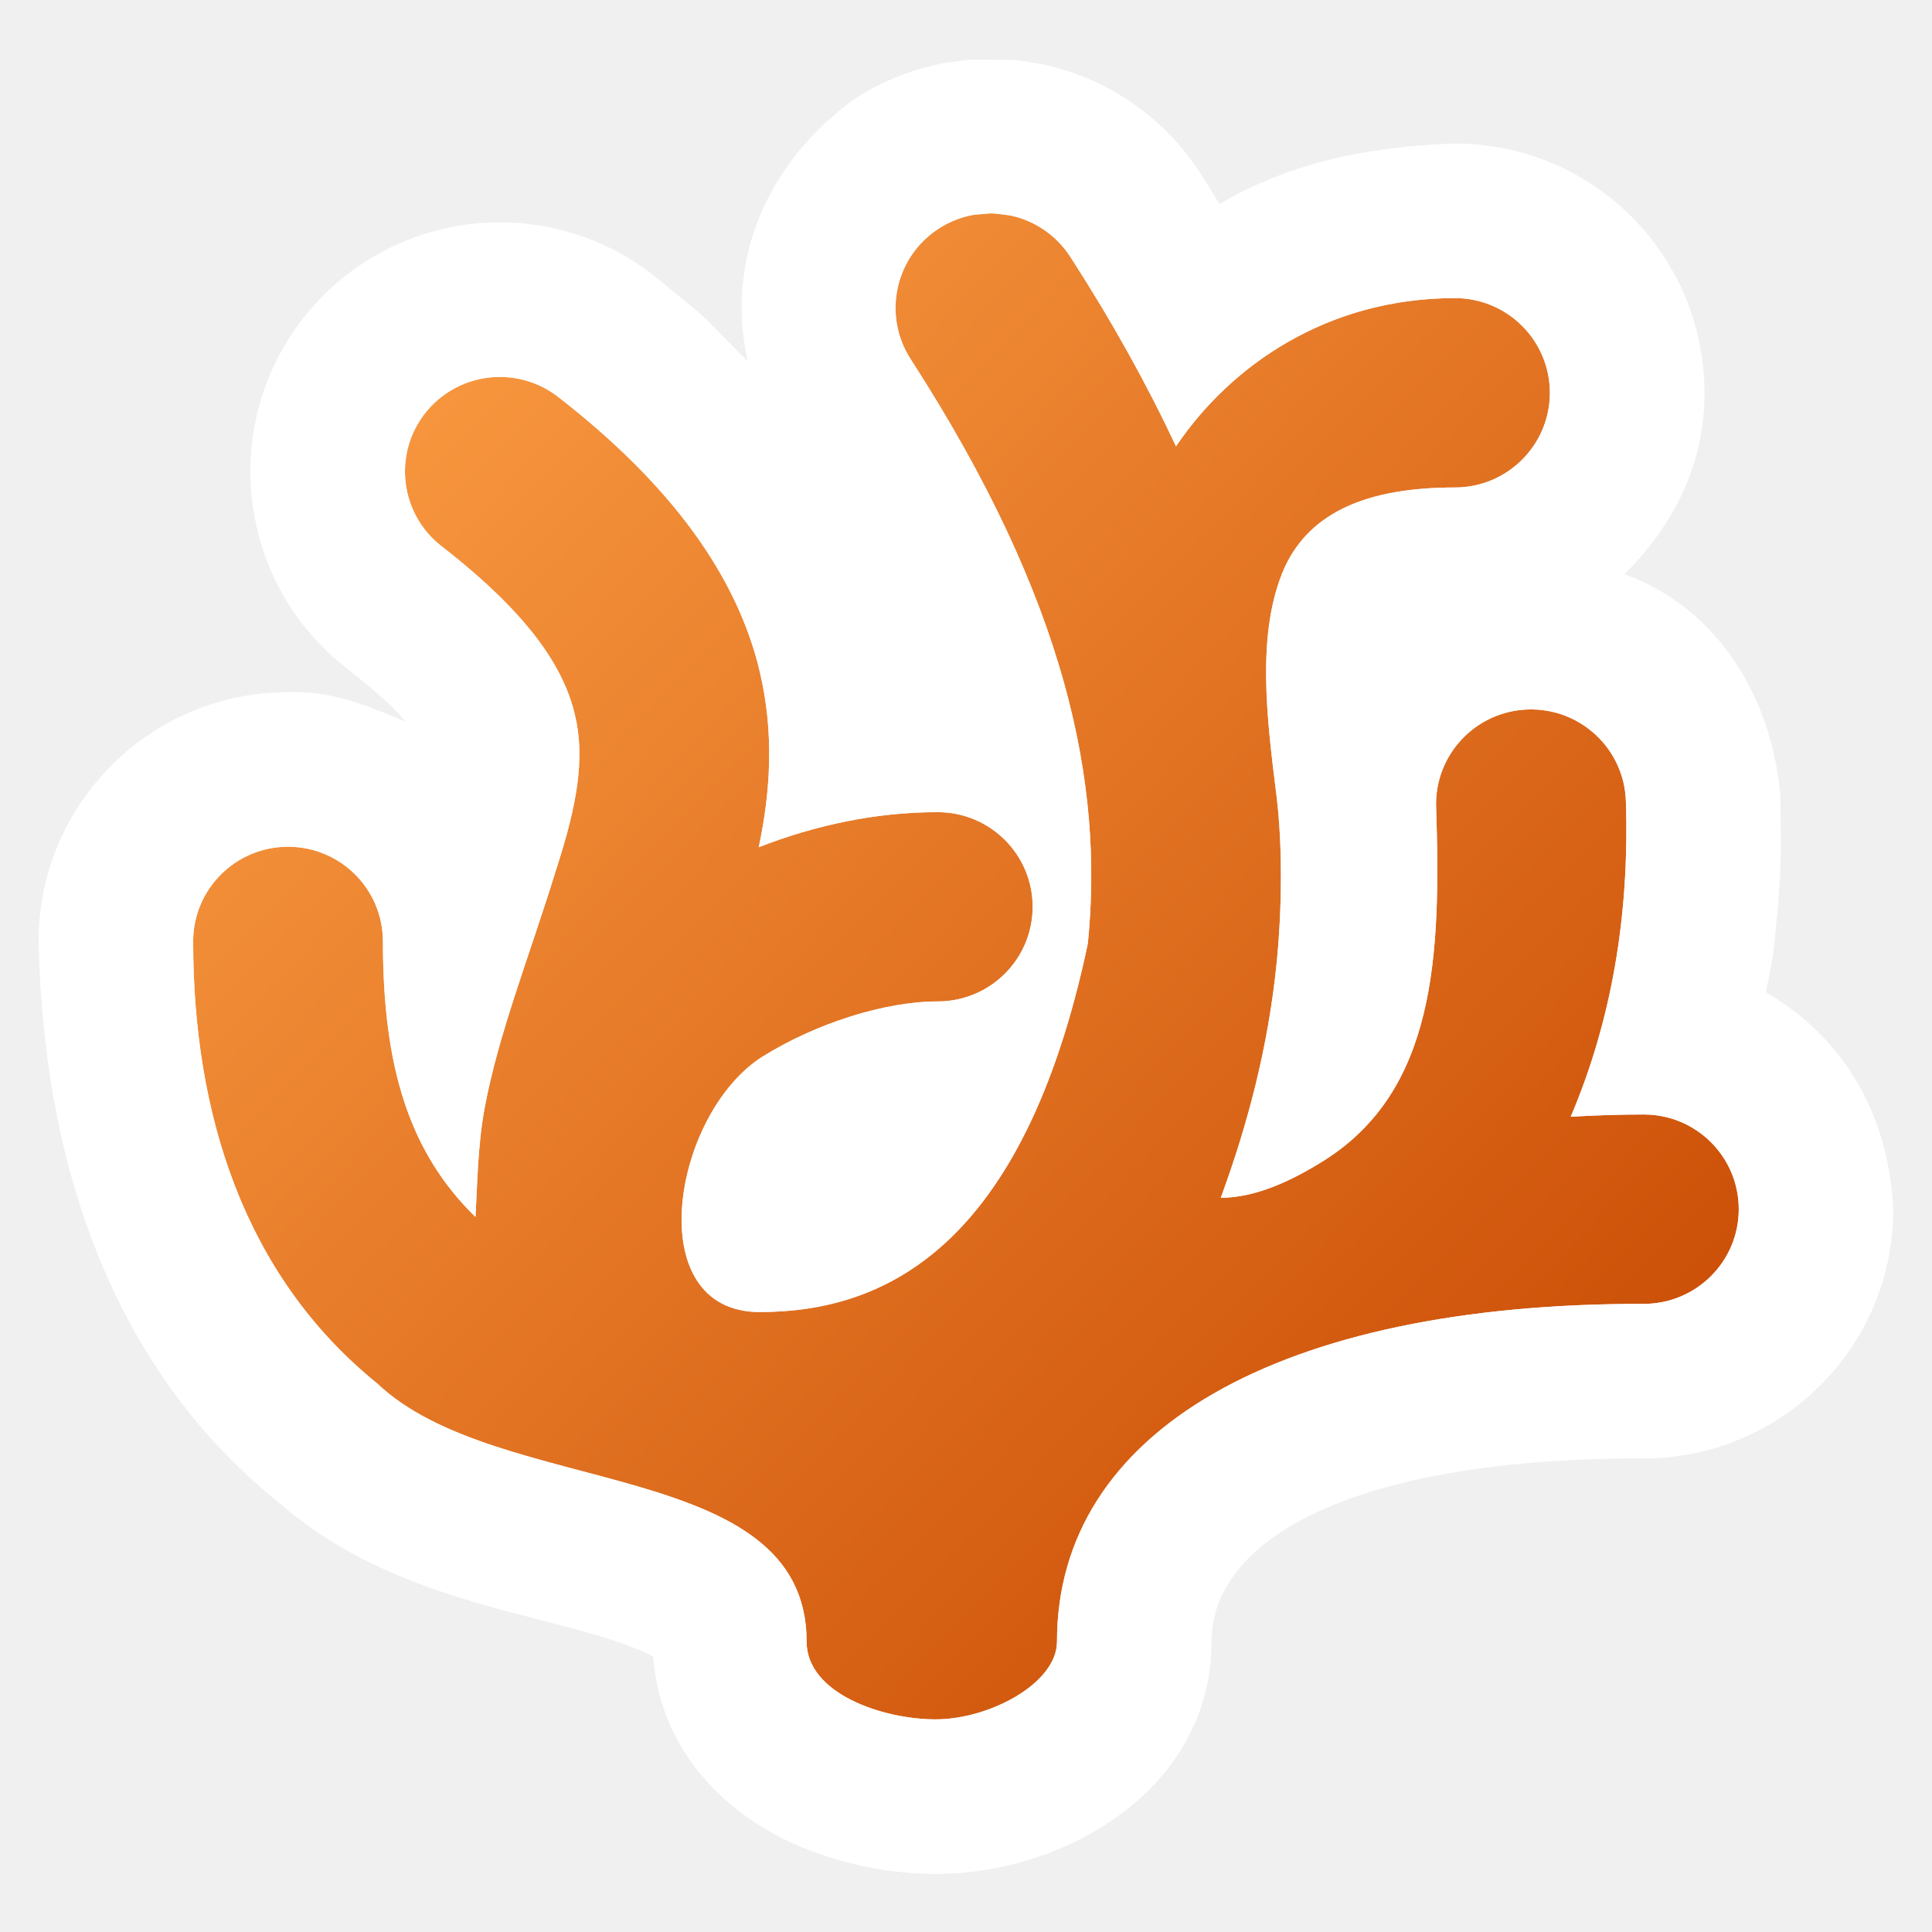
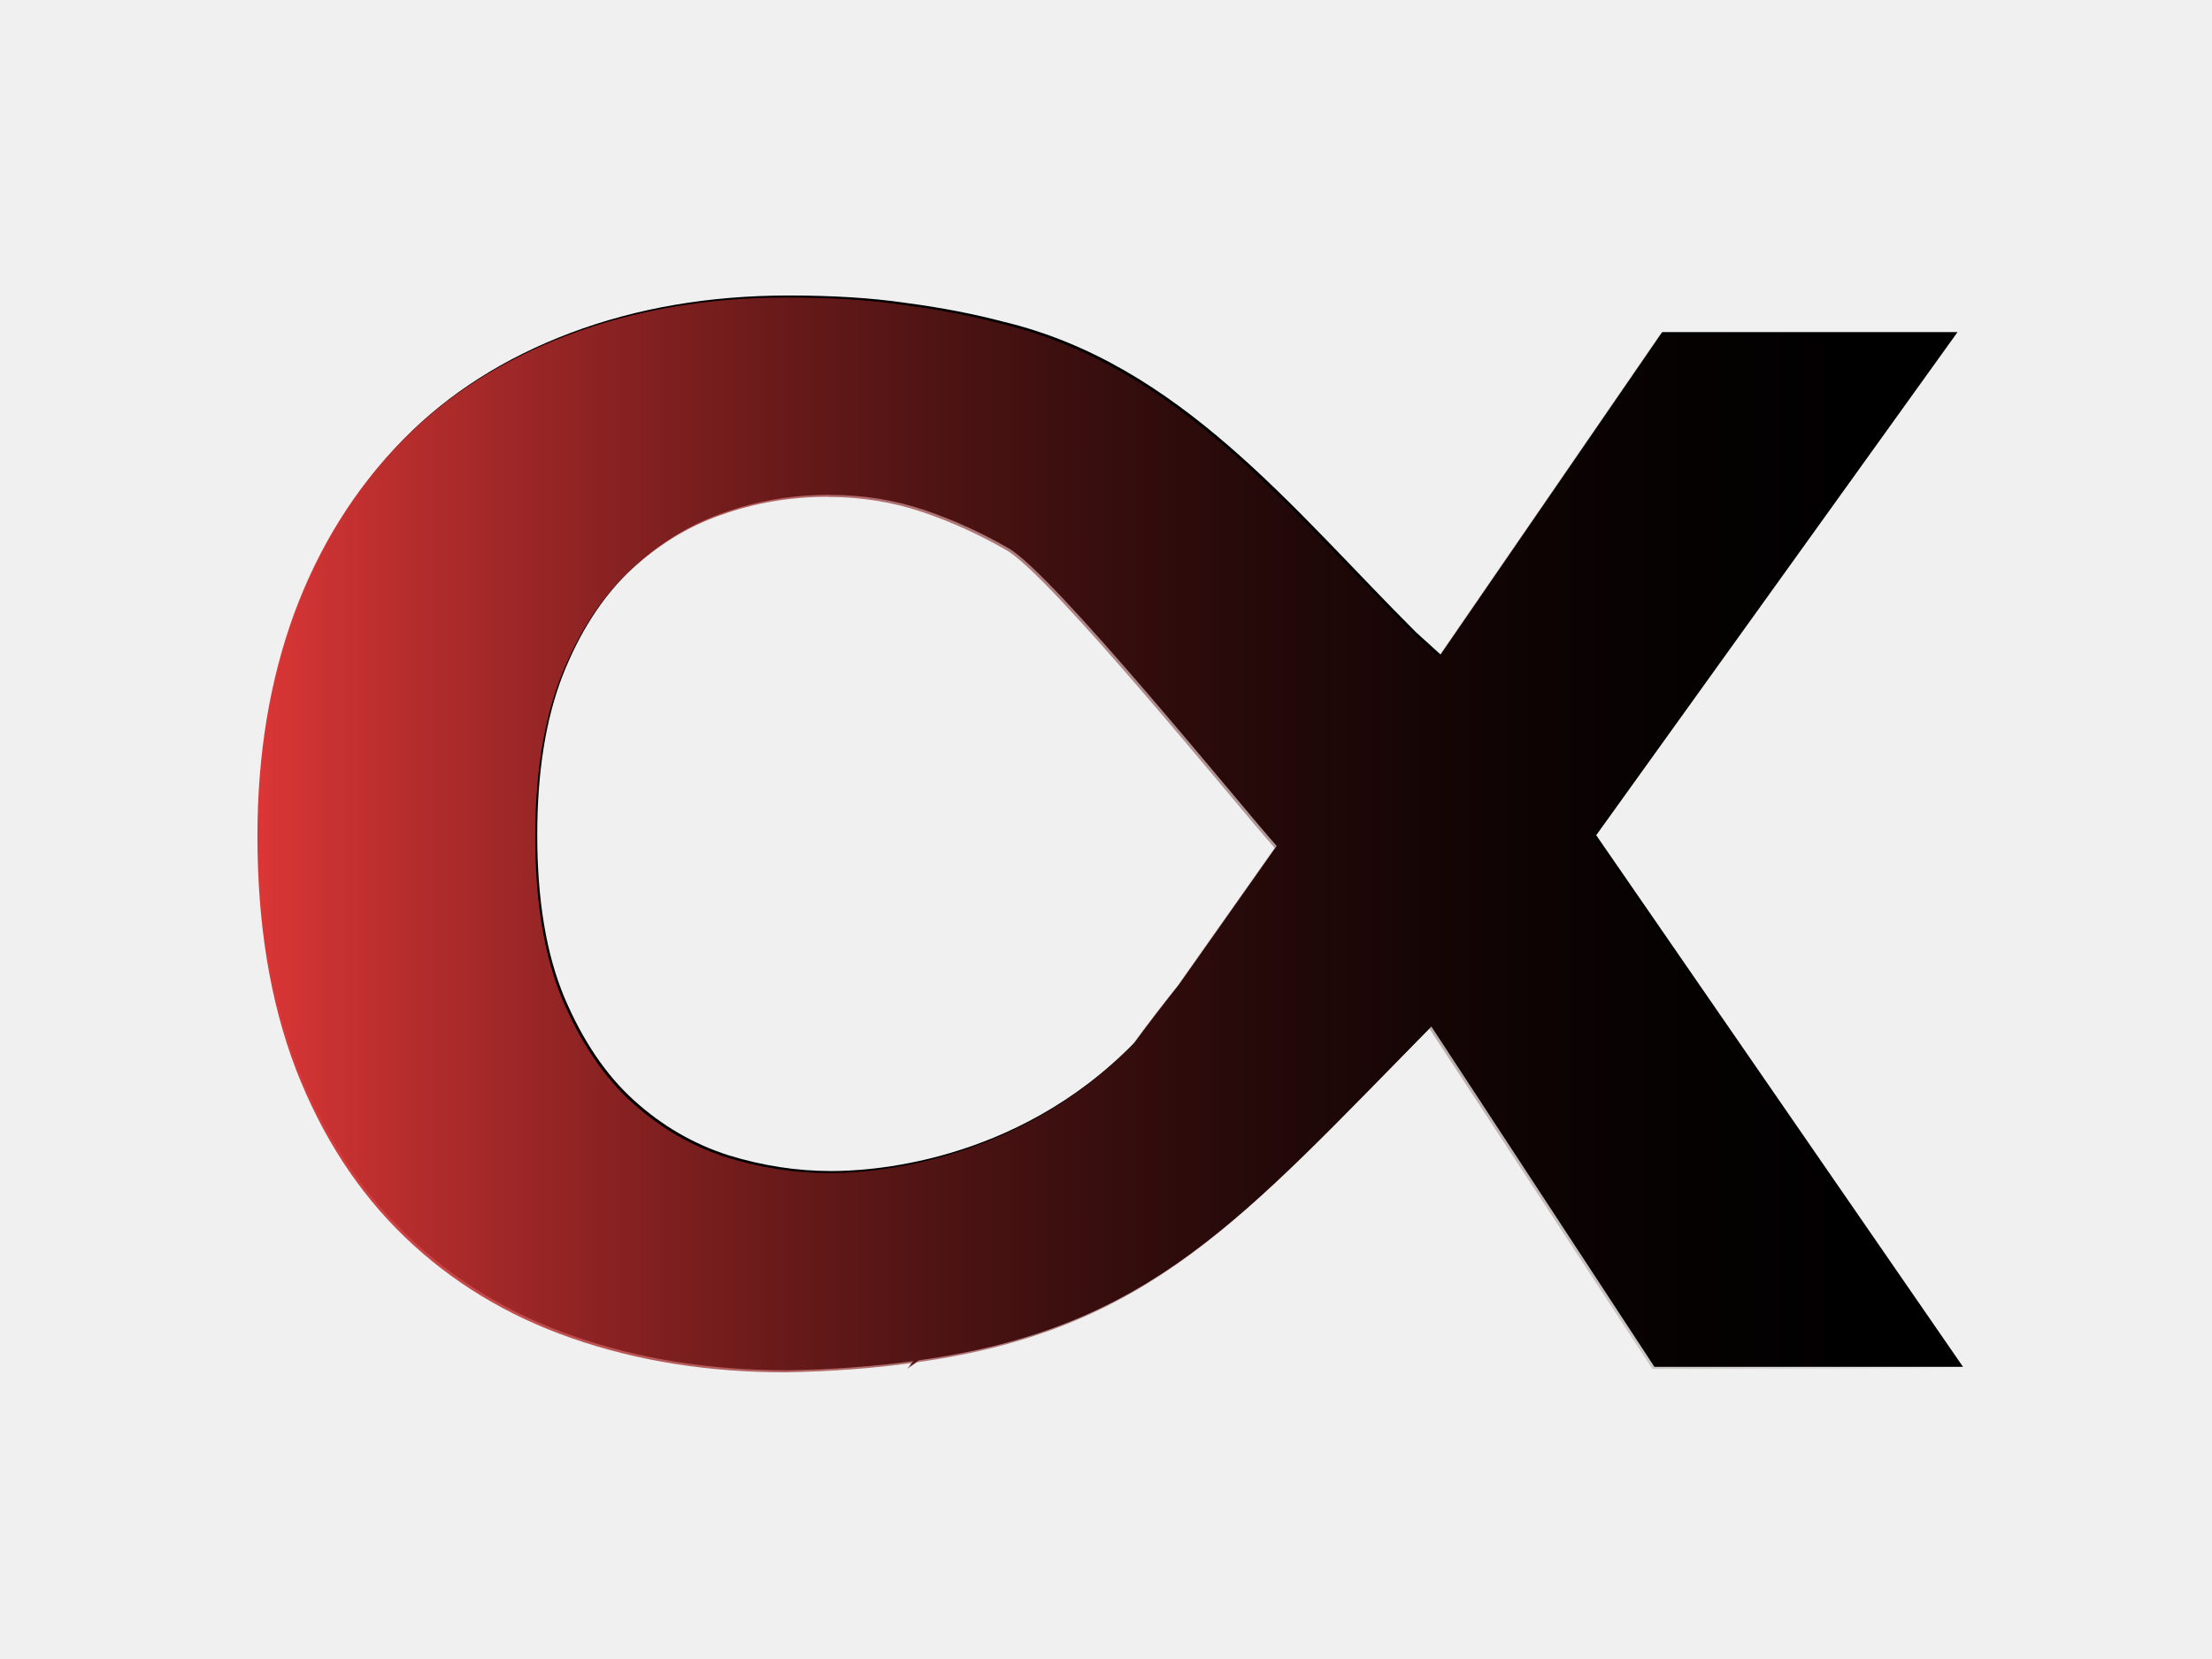
- <svg xmlns="http://www.w3.org/2000/svg" version="1.1" x="0" y="0" width="100" height="100" viewBox="0, 0, 100, 100">
-   <defs>
-     <linearGradient id="Gradient_1" gradientUnits="userSpaceOnUse" x1="209.998" y1="224.042" x2="287.332" y2="298.658" gradientTransform="matrix(1, 0, 0, 1, -200, -213)">
-       <stop offset="0" stop-color="#FFA348" />
-       <stop offset="1" stop-color="#C64600" />
+ <svg xmlns="http://www.w3.org/2000/svg" xmlns:xlink="http://www.w3.org/1999/xlink" width="400" height="300" viewBox="0 0 105.833 79.375" version="1.1" id="svg1">
+   <defs id="defs1">
+     <linearGradient id="swatch84">
+       <stop style="stop-color:#d33434;stop-opacity:1;" offset="0" id="stop84" />
    </linearGradient>
+     <linearGradient id="linearGradient3">
+       <stop style="stop-color:#db3636;stop-opacity:1;" offset="0" id="stop3" />
+       <stop style="stop-color:#000000;stop-opacity:0;" offset="1" id="stop4" />
+     </linearGradient>
+     <linearGradient xlink:href="#linearGradient3" id="linearGradient4" x1="43.127" y1="82.034" x2="49.038" y2="82.034" gradientUnits="userSpaceOnUse" gradientTransform="translate(33.34714,5.115634)" />
  </defs>
-   <g id="Layer_1">
-     <g id="path6008">
-       <path d="M48.608,11.819 C46.325,13.284 45.666,16.318 47.138,18.594 C55.225,31.118 57.134,40.564 56.306,48.842 C52.958,64.695 45.682,67.911 39.324,67.911 C33.116,67.911 34.778,57.694 39.445,54.704 C42.23,52.965 45.798,51.834 48.537,51.834 C51.25,51.834 53.45,49.642 53.45,46.936 C53.45,44.23 51.25,42.037 48.537,42.037 C45.338,42.037 42.201,42.709 39.272,43.853 C39.87,41.03 40.091,37.978 39.318,34.735 C38.143,29.81 34.762,25.106 28.892,20.546 C27.864,19.746 26.56,19.387 25.266,19.547 C23.973,19.707 22.796,20.373 21.995,21.398 C20.33,23.534 20.715,26.613 22.858,28.274 C27.64,31.989 29.219,34.738 29.759,37.002 C30.299,39.265 29.865,41.693 28.78,45.029 C27.394,49.525 25.784,53.538 25.078,57.387 C24.731,59.282 24.702,61.343 24.612,62.99 C21.168,59.634 19.82,55.202 19.82,48.726 C19.819,46.02 17.619,43.826 14.906,43.827 C12.195,43.83 9.998,46.022 9.998,48.726 C9.998,57.57 12.584,65.986 19.516,71.601 C25.791,77.579 41.749,75.37 41.749,84.967 C41.749,87.676 45.714,88.994 48.426,88.994 C51.209,88.994 54.71,87.134 54.71,84.967 C54.71,74.078 66.186,67.459 85.078,67.488 C87.792,67.492 89.994,65.301 89.998,62.595 C90.002,59.889 87.807,57.691 85.094,57.686 C83.802,57.685 82.542,57.729 81.301,57.802 C83.413,52.835 84.35,47.366 84.156,41.459 C84.066,38.754 81.796,36.634 79.085,36.722 C76.37,36.81 74.244,39.077 74.333,41.783 C74.589,49.518 74.299,56.424 68.537,60.065 C66.898,61.099 64.994,61.997 63.187,61.997 C64.59,58.182 65.649,54.156 66.082,49.816 C66.359,47.046 66.389,43.756 66.073,41.2 C65.582,37.24 64.99,32.749 66.494,29.366 C67.844,26.452 70.87,25.232 75.312,25.232 C78.023,25.23 80.22,23.037 80.221,20.334 C80.222,17.627 78.025,15.432 75.312,15.43 C68.71,15.43 63.706,18.904 60.87,23.102 C59.386,19.934 57.58,16.669 55.398,13.29 C54.693,12.198 53.582,11.43 52.31,11.154 C51.679,11.018 51.028,11.006 50.393,11.119 C49.758,11.234 49.151,11.471 48.608,11.819 z" fill="url(#Gradient_1)" />
-       <path d="M50.239,3.082 C53.179,3.136 51.93,2.991 54.005,3.336 C57.346,4.061 60.265,6.078 62.118,8.949 L63.123,10.561 C66.826,8.362 71.068,7.561 75.319,7.43 C82.445,7.436 88.225,13.21 88.221,20.336 C88.238,24.02 86.639,27.172 84.086,29.721 C88.987,31.499 91.733,36.199 92.152,41.197 C92.18,44.58 92.249,44.83 91.827,48.956 C91.745,49.763 91.546,50.554 91.405,51.353 C95.577,53.799 97.765,57.84 97.997,62.607 C97.987,69.735 92.194,75.498 85.066,75.488 C70.02,75.465 62.71,79.675 62.71,84.967 C62.71,92.511 55.258,96.994 48.426,96.994 C45.777,96.994 42.898,96.36 40.479,95.145 C36.759,93.25 34.123,89.987 33.806,85.737 C32.068,84.879 30.15,84.434 28.286,83.932 C27.813,83.807 27.57,83.743 27.327,83.678 C22.661,82.517 18.074,80.985 14.415,77.761 C5.537,70.611 2.229,59.744 1.998,48.723 C2,41.6 7.778,35.834 14.904,35.827 C17.181,35.748 18.943,36.49 20.983,37.35 C20.117,36.294 19.008,35.452 17.955,34.596 C12.316,30.222 11.298,22.107 15.69,16.475 C17.796,13.777 20.888,12.028 24.284,11.608 C27.68,11.188 31.105,12.131 33.799,14.229 C37.211,17.046 35.576,15.553 38.702,18.711 C37.495,13.28 39.864,8.25 44.288,5.086 L44.292,5.083 C45.718,4.17 47.309,3.546 48.984,3.244 L50.239,3.082 z M51.353,11.043 L50.393,11.119 C49.758,11.234 49.151,11.471 48.608,11.819 C46.325,13.284 45.666,16.318 47.138,18.594 C55.225,31.118 57.134,40.564 56.306,48.842 C52.958,64.695 45.682,67.911 39.324,67.911 C33.116,67.911 34.778,57.694 39.445,54.704 C42.23,52.965 45.798,51.834 48.537,51.834 C51.25,51.834 53.45,49.642 53.45,46.936 C53.45,44.23 51.25,42.037 48.537,42.037 C45.338,42.037 42.201,42.709 39.272,43.853 C39.87,41.03 40.091,37.978 39.318,34.735 C38.143,29.81 34.762,25.106 28.892,20.546 C27.864,19.746 26.56,19.387 25.266,19.547 C23.973,19.707 22.796,20.373 21.995,21.398 C20.33,23.534 20.715,26.613 22.858,28.274 C27.64,31.989 29.219,34.738 29.759,37.002 C30.299,39.265 29.865,41.693 28.78,45.029 C27.394,49.525 25.784,53.538 25.078,57.387 C24.731,59.282 24.702,61.343 24.612,62.99 C21.168,59.634 19.82,55.202 19.82,48.726 C19.819,46.02 17.619,43.826 14.906,43.827 C12.195,43.83 9.998,46.022 9.998,48.726 C9.998,57.57 12.584,65.986 19.516,71.601 C25.791,77.579 41.749,75.37 41.749,84.967 C41.749,87.676 45.714,88.994 48.426,88.994 C51.209,88.994 54.71,87.134 54.71,84.967 C54.71,74.078 66.186,67.459 85.078,67.488 C87.792,67.492 89.994,65.301 89.998,62.595 C90.002,59.889 87.807,57.691 85.094,57.686 C83.802,57.685 82.542,57.729 81.301,57.802 C83.413,52.835 84.35,47.366 84.156,41.459 C84.066,38.754 81.796,36.634 79.085,36.722 C76.37,36.81 74.244,39.077 74.333,41.783 C74.589,49.518 74.299,56.424 68.537,60.065 C66.898,61.099 64.994,61.997 63.187,61.997 C64.59,58.182 65.649,54.156 66.082,49.816 C66.359,47.046 66.389,43.756 66.073,41.2 C65.582,37.24 64.99,32.749 66.494,29.366 C67.844,26.452 70.87,25.232 75.312,25.232 C78.023,25.23 80.22,23.037 80.221,20.334 C80.222,17.627 78.025,15.432 75.312,15.43 C68.71,15.43 63.706,18.904 60.87,23.102 C59.386,19.934 57.58,16.669 55.398,13.29 C54.693,12.198 53.582,11.43 52.31,11.154 L51.353,11.043 z" fill="#FFFFFF" />
+   <g id="layer1">
+     <g id="g6" transform="matrix(13.78679,0,0,13.78679,-1042,-1161.558)">
+       <path id="text1-43" style="font-weight:bold;font-size:4.939px;line-height:1.2;font-family:'.Al Bayan PUA';-inkscape-font-specification:'.Al Bayan PUA, Bold';stroke-width:0.265" d="m 78.316,85.277 c -0.273,0 -0.526,0.043 -0.757,0.13 -0.23,0.087 -0.423,0.21 -0.579,0.369 -0.162,0.166 -0.286,0.364 -0.372,0.596 -0.085,0.232 -0.128,0.49 -0.128,0.774 0,0.305 0.044,0.575 0.133,0.808 0.09,0.233 0.216,0.427 0.378,0.583 0.162,0.156 0.356,0.274 0.581,0.352 0.227,0.079 0.474,0.118 0.741,0.118 0.161,-0.003 0.304,-0.014 0.436,-0.032 l -0.014,0.02 0.034,-0.023 c 0.806,-0.112 1.124,-0.494 1.778,-1.158 l 0.774,1.181 H 82.392 l -1.273,-1.845 1.254,-1.746 h -1.025 l -0.769,1.119 -0.085,-0.077 c -0.431,-0.43 -0.82,-0.931 -1.432,-1.078 -0.103,-0.027 -0.215,-0.049 -0.337,-0.065 -0.121,-0.018 -0.257,-0.026 -0.408,-0.026 z m 0.143,0.692 c 0.117,0 0.227,0.018 0.33,0.053 0.103,0.035 0.198,0.079 0.287,0.13 0.152,0.081 0.817,0.905 0.934,1.035 4.3e-5,4.7e-5 -4.3e-5,4.69e-4 0,5.16e-4 l -0.339,0.481 c -0.055,0.069 -0.108,0.138 -0.154,0.201 -0.419,0.429 -0.941,0.446 -1.053,0.446 -0.117,0 -0.237,-0.018 -0.357,-0.055 -0.121,-0.039 -0.23,-0.102 -0.328,-0.191 -0.096,-0.087 -0.177,-0.206 -0.241,-0.357 -0.063,-0.151 -0.094,-0.339 -0.094,-0.564 0,-0.215 0.029,-0.399 0.087,-0.55 0.059,-0.151 0.137,-0.272 0.232,-0.364 0.1,-0.095 0.208,-0.162 0.326,-0.203 0.117,-0.042 0.241,-0.063 0.372,-0.063 z" />
+       <path id="text1-43-9" style="font-weight:bold;font-size:4.939px;line-height:1.2;font-family:'.Al Bayan PUA';-inkscape-font-specification:'.Al Bayan PUA, Bold';fill:url(#linearGradient4);stroke:none;stroke-width:0.265" d="m 78.309,85.284 c -0.273,0 -0.526,0.043 -0.757,0.13 -0.23,0.087 -0.423,0.21 -0.579,0.369 -0.162,0.166 -0.286,0.364 -0.372,0.596 -0.085,0.232 -0.128,0.49 -0.128,0.774 0,0.305 0.044,0.575 0.133,0.808 0.09,0.233 0.216,0.427 0.378,0.583 0.162,0.156 0.356,0.274 0.581,0.352 0.227,0.079 0.474,0.118 0.741,0.118 0.161,-0.003 0.304,-0.014 0.436,-0.032 l -0.014,0.02 0.034,-0.023 c 0.806,-0.112 1.124,-0.494 1.778,-1.158 l 0.774,1.181 h 1.071 l -1.273,-1.845 1.254,-1.746 h -1.025 l -0.769,1.119 -0.085,-0.077 c -0.431,-0.43 -0.82,-0.931 -1.432,-1.078 -0.103,-0.027 -0.215,-0.049 -0.337,-0.065 -0.121,-0.018 -0.257,-0.026 -0.408,-0.026 z m 0.143,0.692 c 0.117,0 0.227,0.018 0.33,0.053 0.103,0.035 0.198,0.079 0.287,0.13 0.152,0.081 0.817,0.905 0.934,1.035 4.3e-5,4.7e-5 -4.3e-5,4.69e-4 0,5.16e-4 l -0.339,0.481 c -0.055,0.069 -0.108,0.138 -0.154,0.201 -0.419,0.429 -0.941,0.446 -1.053,0.446 -0.117,0 -0.237,-0.018 -0.357,-0.055 -0.121,-0.039 -0.23,-0.102 -0.328,-0.191 -0.096,-0.087 -0.177,-0.206 -0.241,-0.357 -0.063,-0.151 -0.094,-0.339 -0.094,-0.564 0,-0.215 0.029,-0.399 0.087,-0.55 0.059,-0.151 0.137,-0.272 0.232,-0.364 0.1,-0.095 0.208,-0.162 0.326,-0.203 0.117,-0.042 0.241,-0.063 0.372,-0.063 z" />
    </g>
  </g>
</svg>
